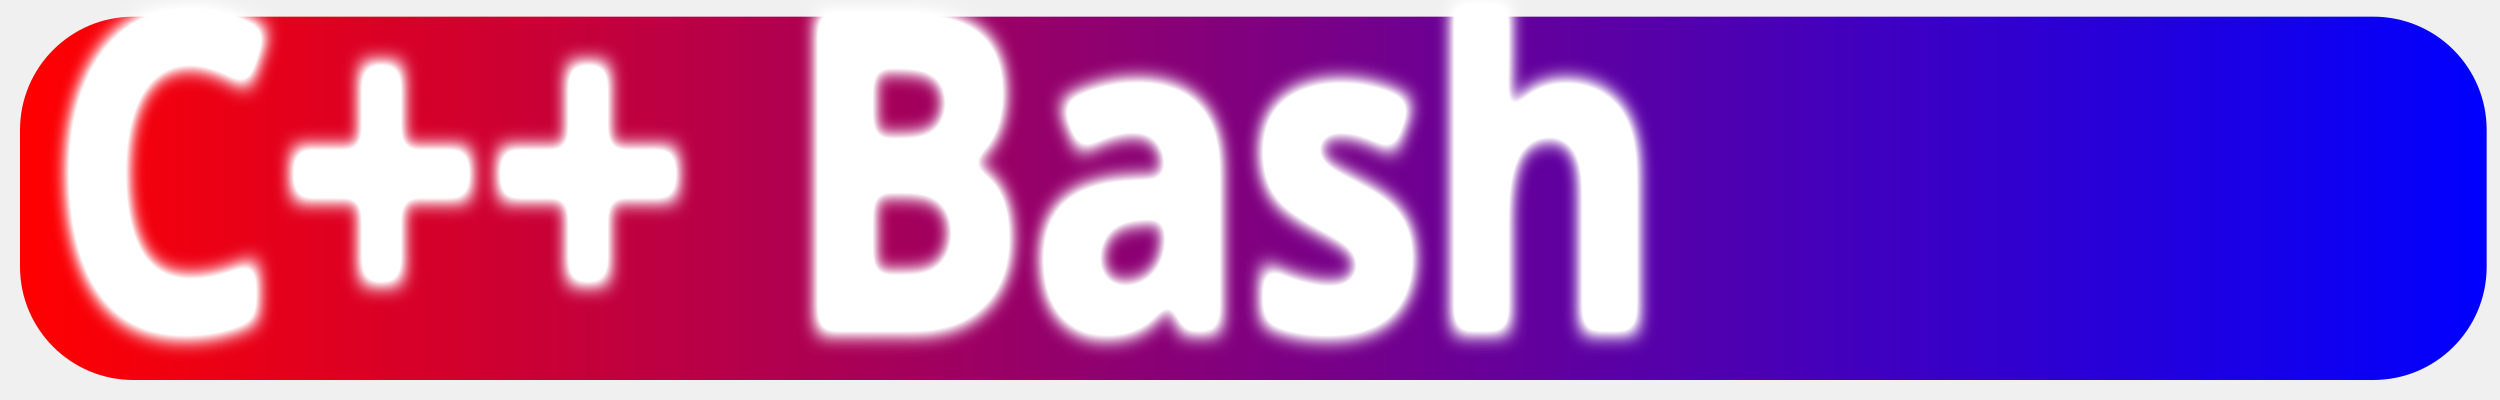
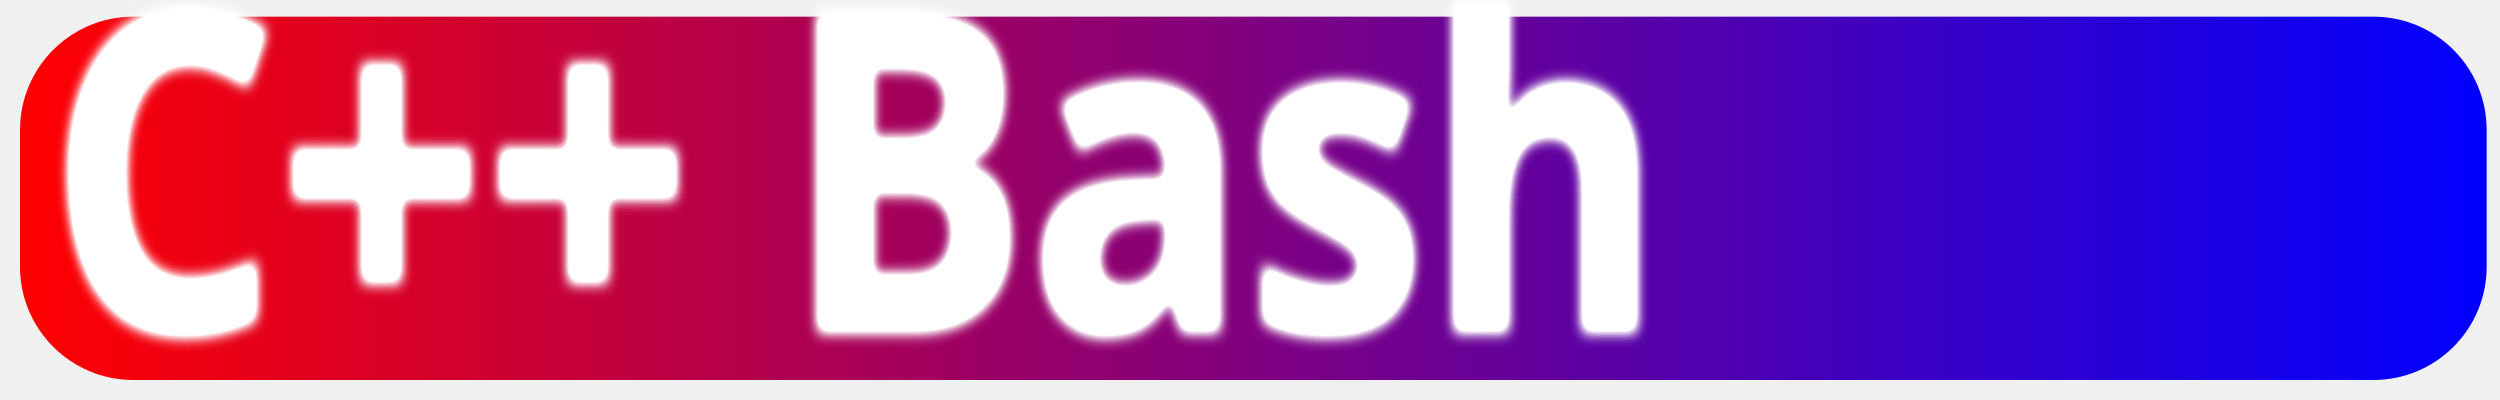
<svg xmlns="http://www.w3.org/2000/svg" xmlns:xlink="http://www.w3.org/1999/xlink" width="375" height="60" id="svg2" version="1.1">
  <defs id="defs4">
    <linearGradient id="linearGradient3646">
      <stop id="stop3654" offset="0" style="stop-color:#ff0000;stop-opacity:1;" />
      <stop style="stop-color:#0000ff;stop-opacity:1;" offset="1" id="stop3650" />
    </linearGradient>
    <linearGradient xlink:href="#linearGradient3646" id="linearGradient3652" x1="4.5" y1="30.75" x2="373" y2="30.75" gradientUnits="userSpaceOnUse" gradientTransform="matrix(1.004071,0,0,0.9908257,-1.518317,991.3943)" />
    <filter id="filter3826" color-interpolation-filters="sRGB">
-       <feGaussianBlur id="feGaussianBlur3828" stdDeviation="1.5" result="result1" />
+       <feGaussianBlur id="feGaussianBlur3828" stdDeviation="1" result="result1" />
      <feComposite id="feComposite3830" in2="result1" operator="arithmetic" k2="2" in="result1" />
    </filter>
  </defs>
  <g id="layer1" transform="translate(0,-992.3622)">
    <rect style="fill:url(#linearGradient3652);fill-opacity:1;stroke-width:0.1;stroke-miterlimit:4;stroke-dasharray:none" id="rect2872" width="370" height="54.5" x="3" y="994.862" rx="17" ry="17" />
-     <text xml:space="preserve" style="font-size:62px;font-style:normal;font-variant:normal;font-weight:bold;font-stretch:normal;text-align:start;line-height:125%;writing-mode:lr-tb;text-anchor:start;fill:#ffffff;fill-opacity:1;stroke:none;filter:url(#filter3826);font-family:Silkscreen;-inkscape-font-specification:AlArabiya Bold" x="4.154" y="929.314" id="text2826" transform="matrix(0.8741325,0,0,1.077878,3.591284,40.31498)">
+     <text xml:space="preserve" style="font-size:62px;font-style:normal;font-variant:normal;font-weight:bold;font-stretch:normal;text-align:start;line-height:125%;writing-mode:lr-tb;text-anchor:start;fill:#ffffff;fill-opacity:1;stroke:none;filter:url(#filter3826);font-family:Silkscreen;-inkscape-font-specification:AlArabiya Bold" x="4.154" y="929.314" id="text2826" transform="matrix(0.8741325,0,0,1.077878,3.591284,40.31497)">
      <tspan id="tspan2828" x="4.154" y="929.314">C++ Bash</tspan>
    </text>
  </g>
</svg>
